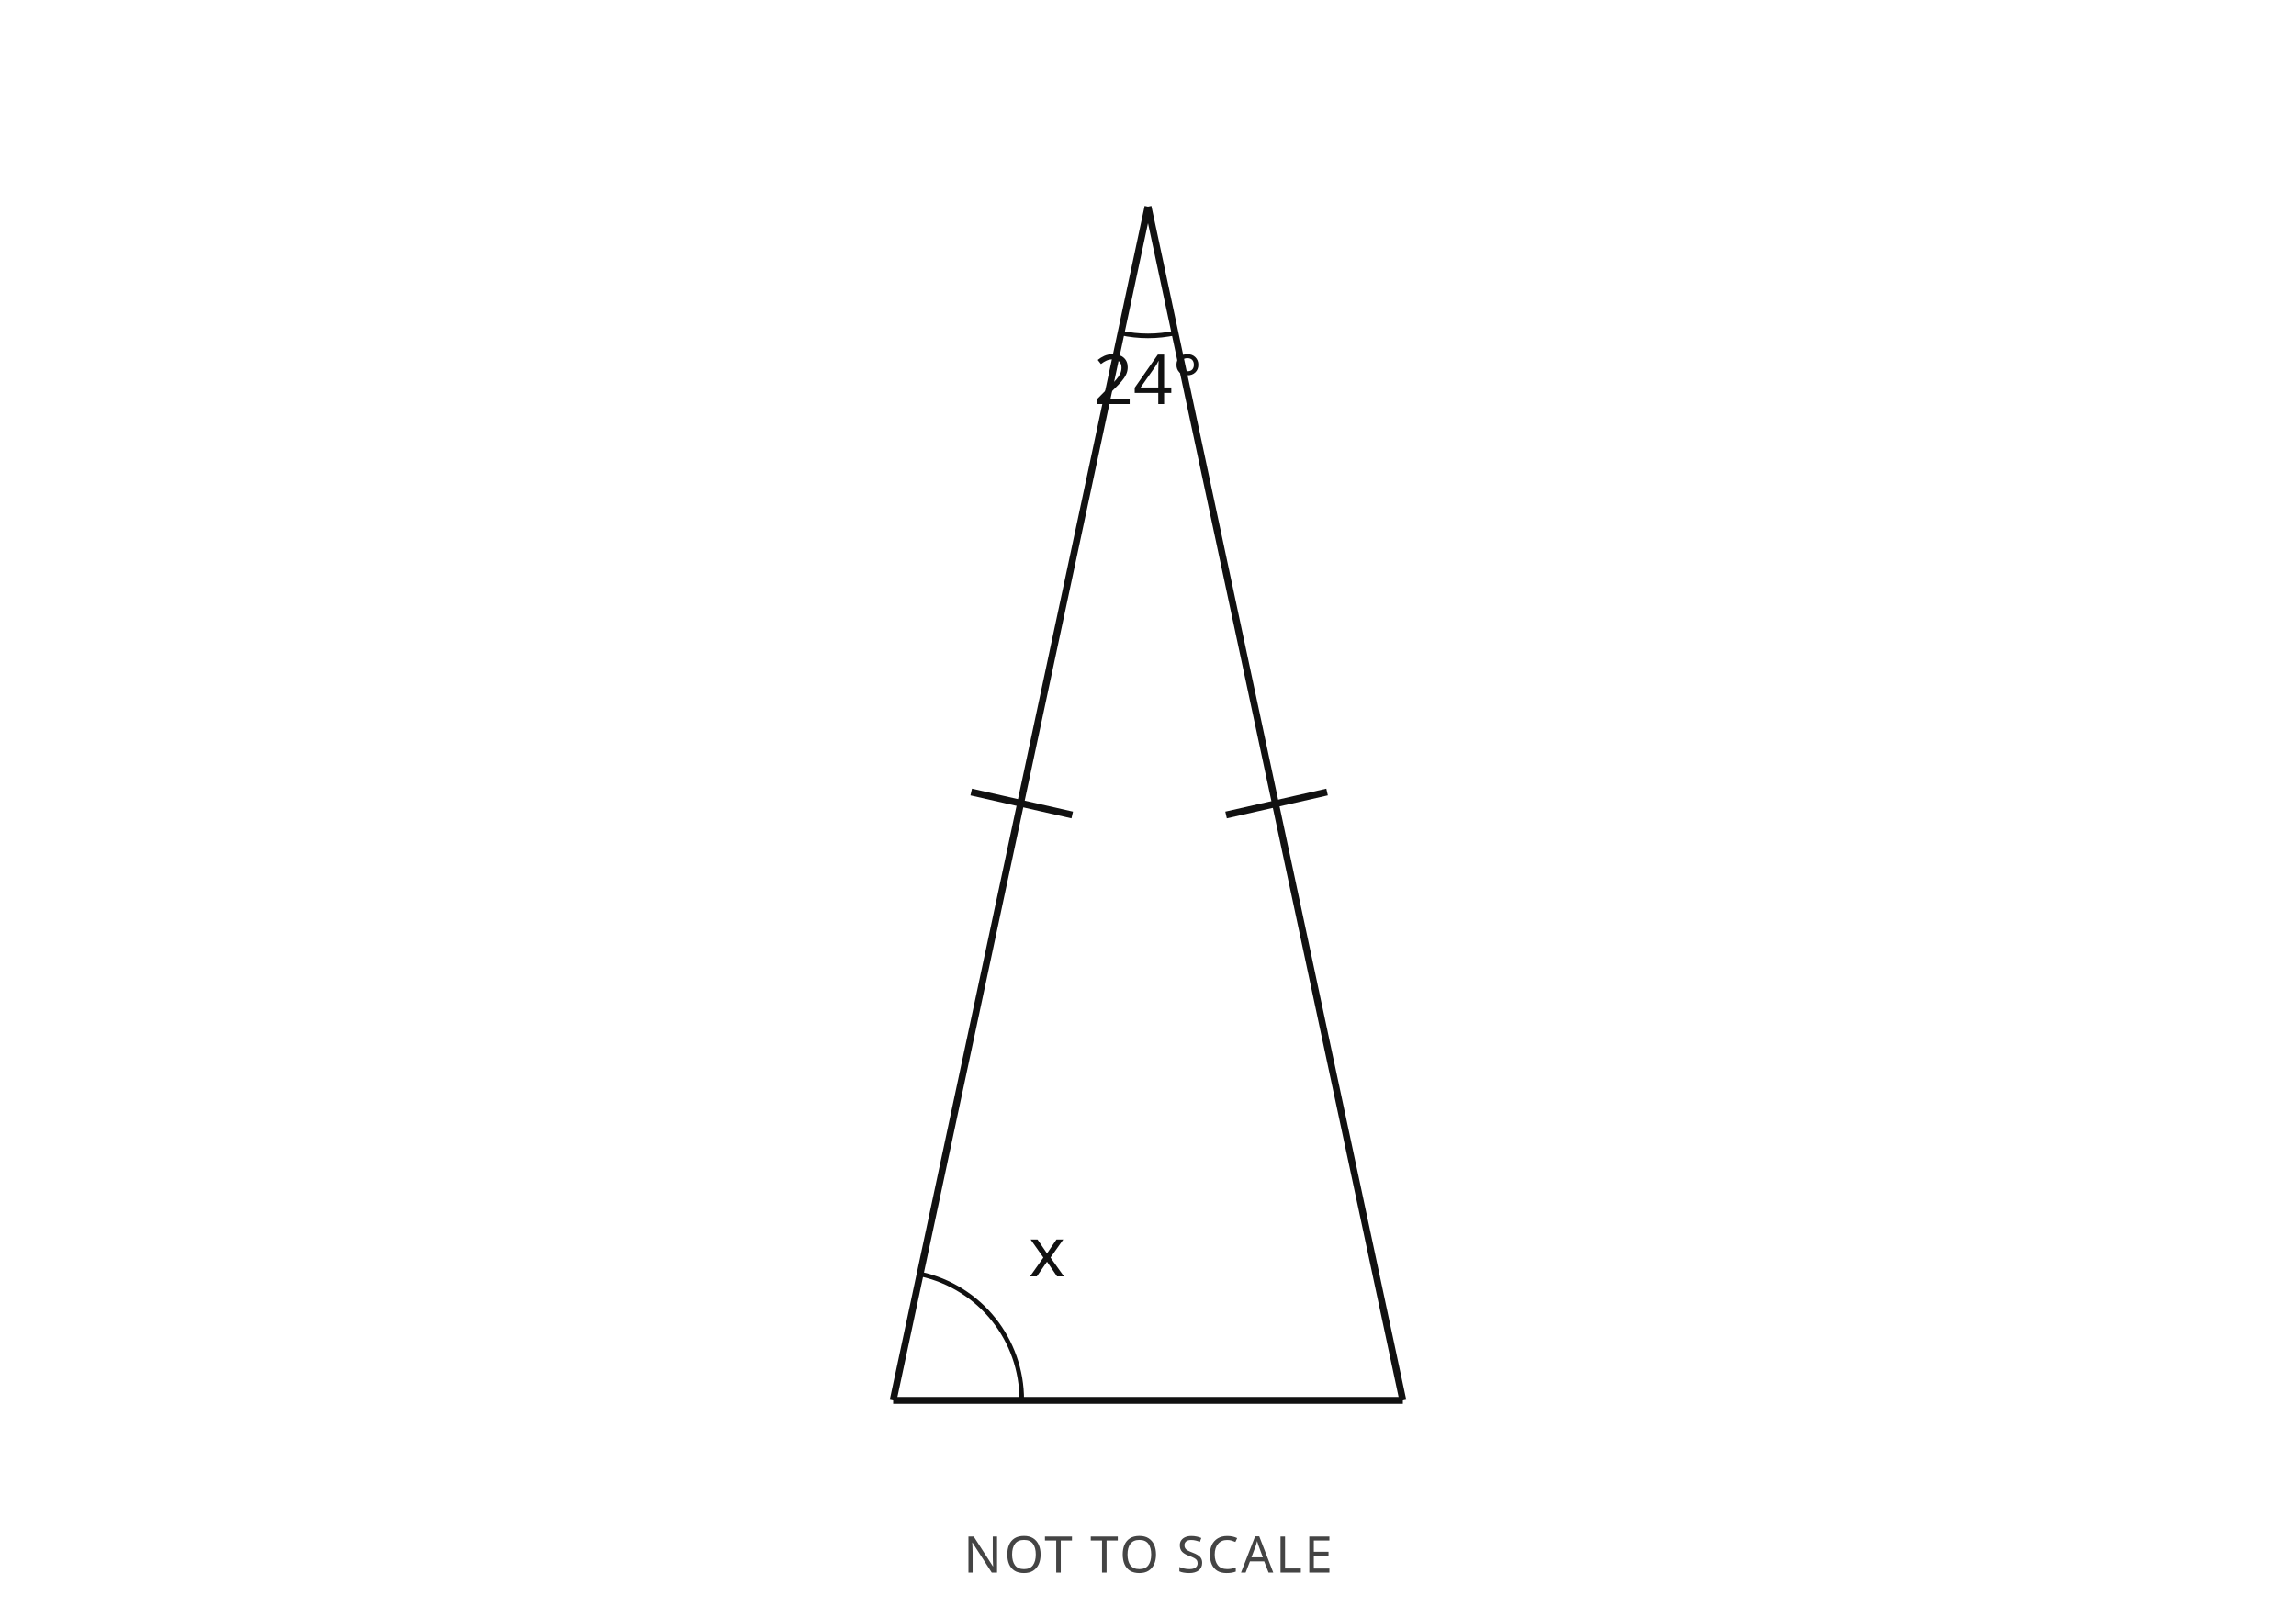
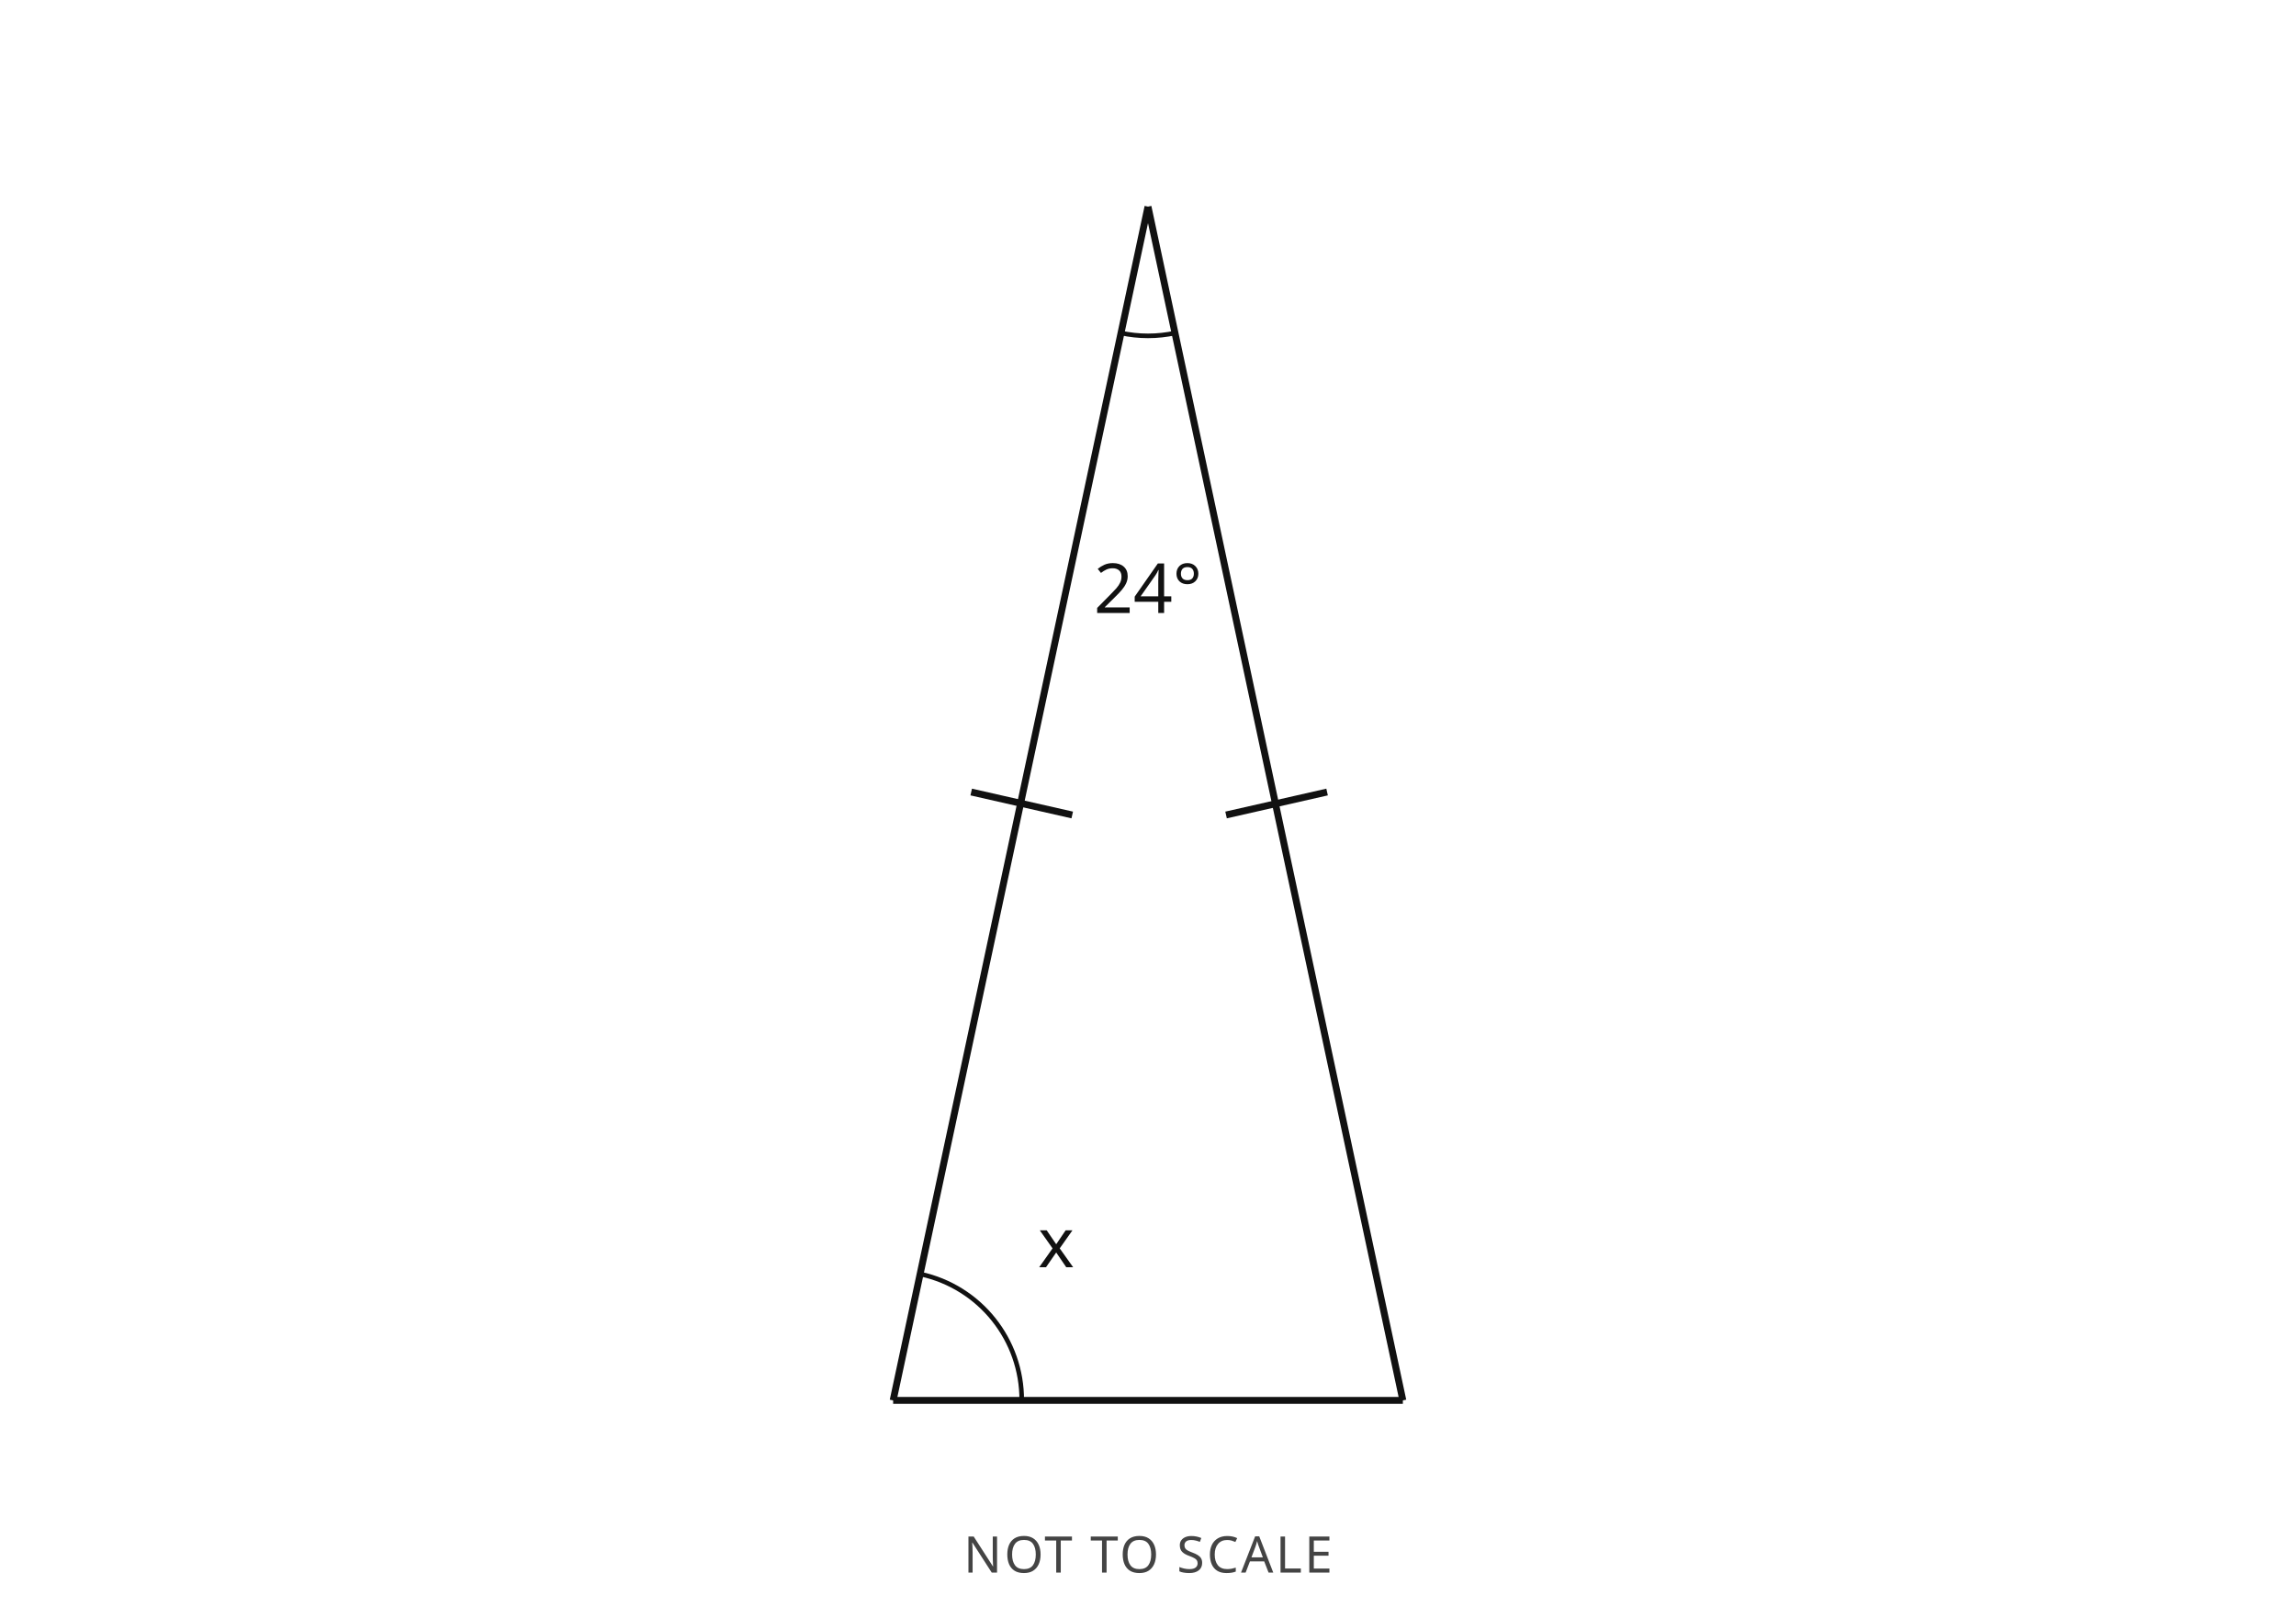
<svg xmlns="http://www.w3.org/2000/svg" viewBox="0 0 1000 700" role="img" aria-label="Diagram: a triangle with two sides marked equal, an apex angle, and an unknown base angle x.">
  <style>.gl{stroke:#111;stroke-width:3;fill:none}.ga{stroke:#111;stroke-width:2;fill:none}.gt{stroke:#111;stroke-width:3}.gx{stroke:#111;stroke-width:3}.gv{fill:#111}text{font-family:sans-serif;font-size:30px;fill:#111}.gn{font-size:22px;fill:#444;letter-spacing:1px}</style>
  <line class="gl" x1="389" y1="610" x2="611" y2="610" />
  <line class="gl" x1="389" y1="610" x2="500" y2="90" />
  <line class="gl" x1="611" y1="610" x2="500" y2="90" />
  <path class="ga" d="M 488 145 A 56 56 0 0 0 512 145" />
  <path class="ga" d="M 445 610 A 56 56 0 0 0 401 555" />
  <line class="gt" x1="467" y1="355" x2="423" y2="345" />
  <line class="gt" x1="578" y1="345" x2="534" y2="355" />
-   <text x="500" y="176" text-anchor="middle">24°</text>
-   <text x="456" y="556" text-anchor="middle">x</text>
+   <text x="500" y="267" text-anchor="middle">24°</text>
+   <text x="460" y="552" text-anchor="middle">x</text>
  <text class="gn" x="500" y="685" text-anchor="middle">NOT TO SCALE</text>
</svg>
